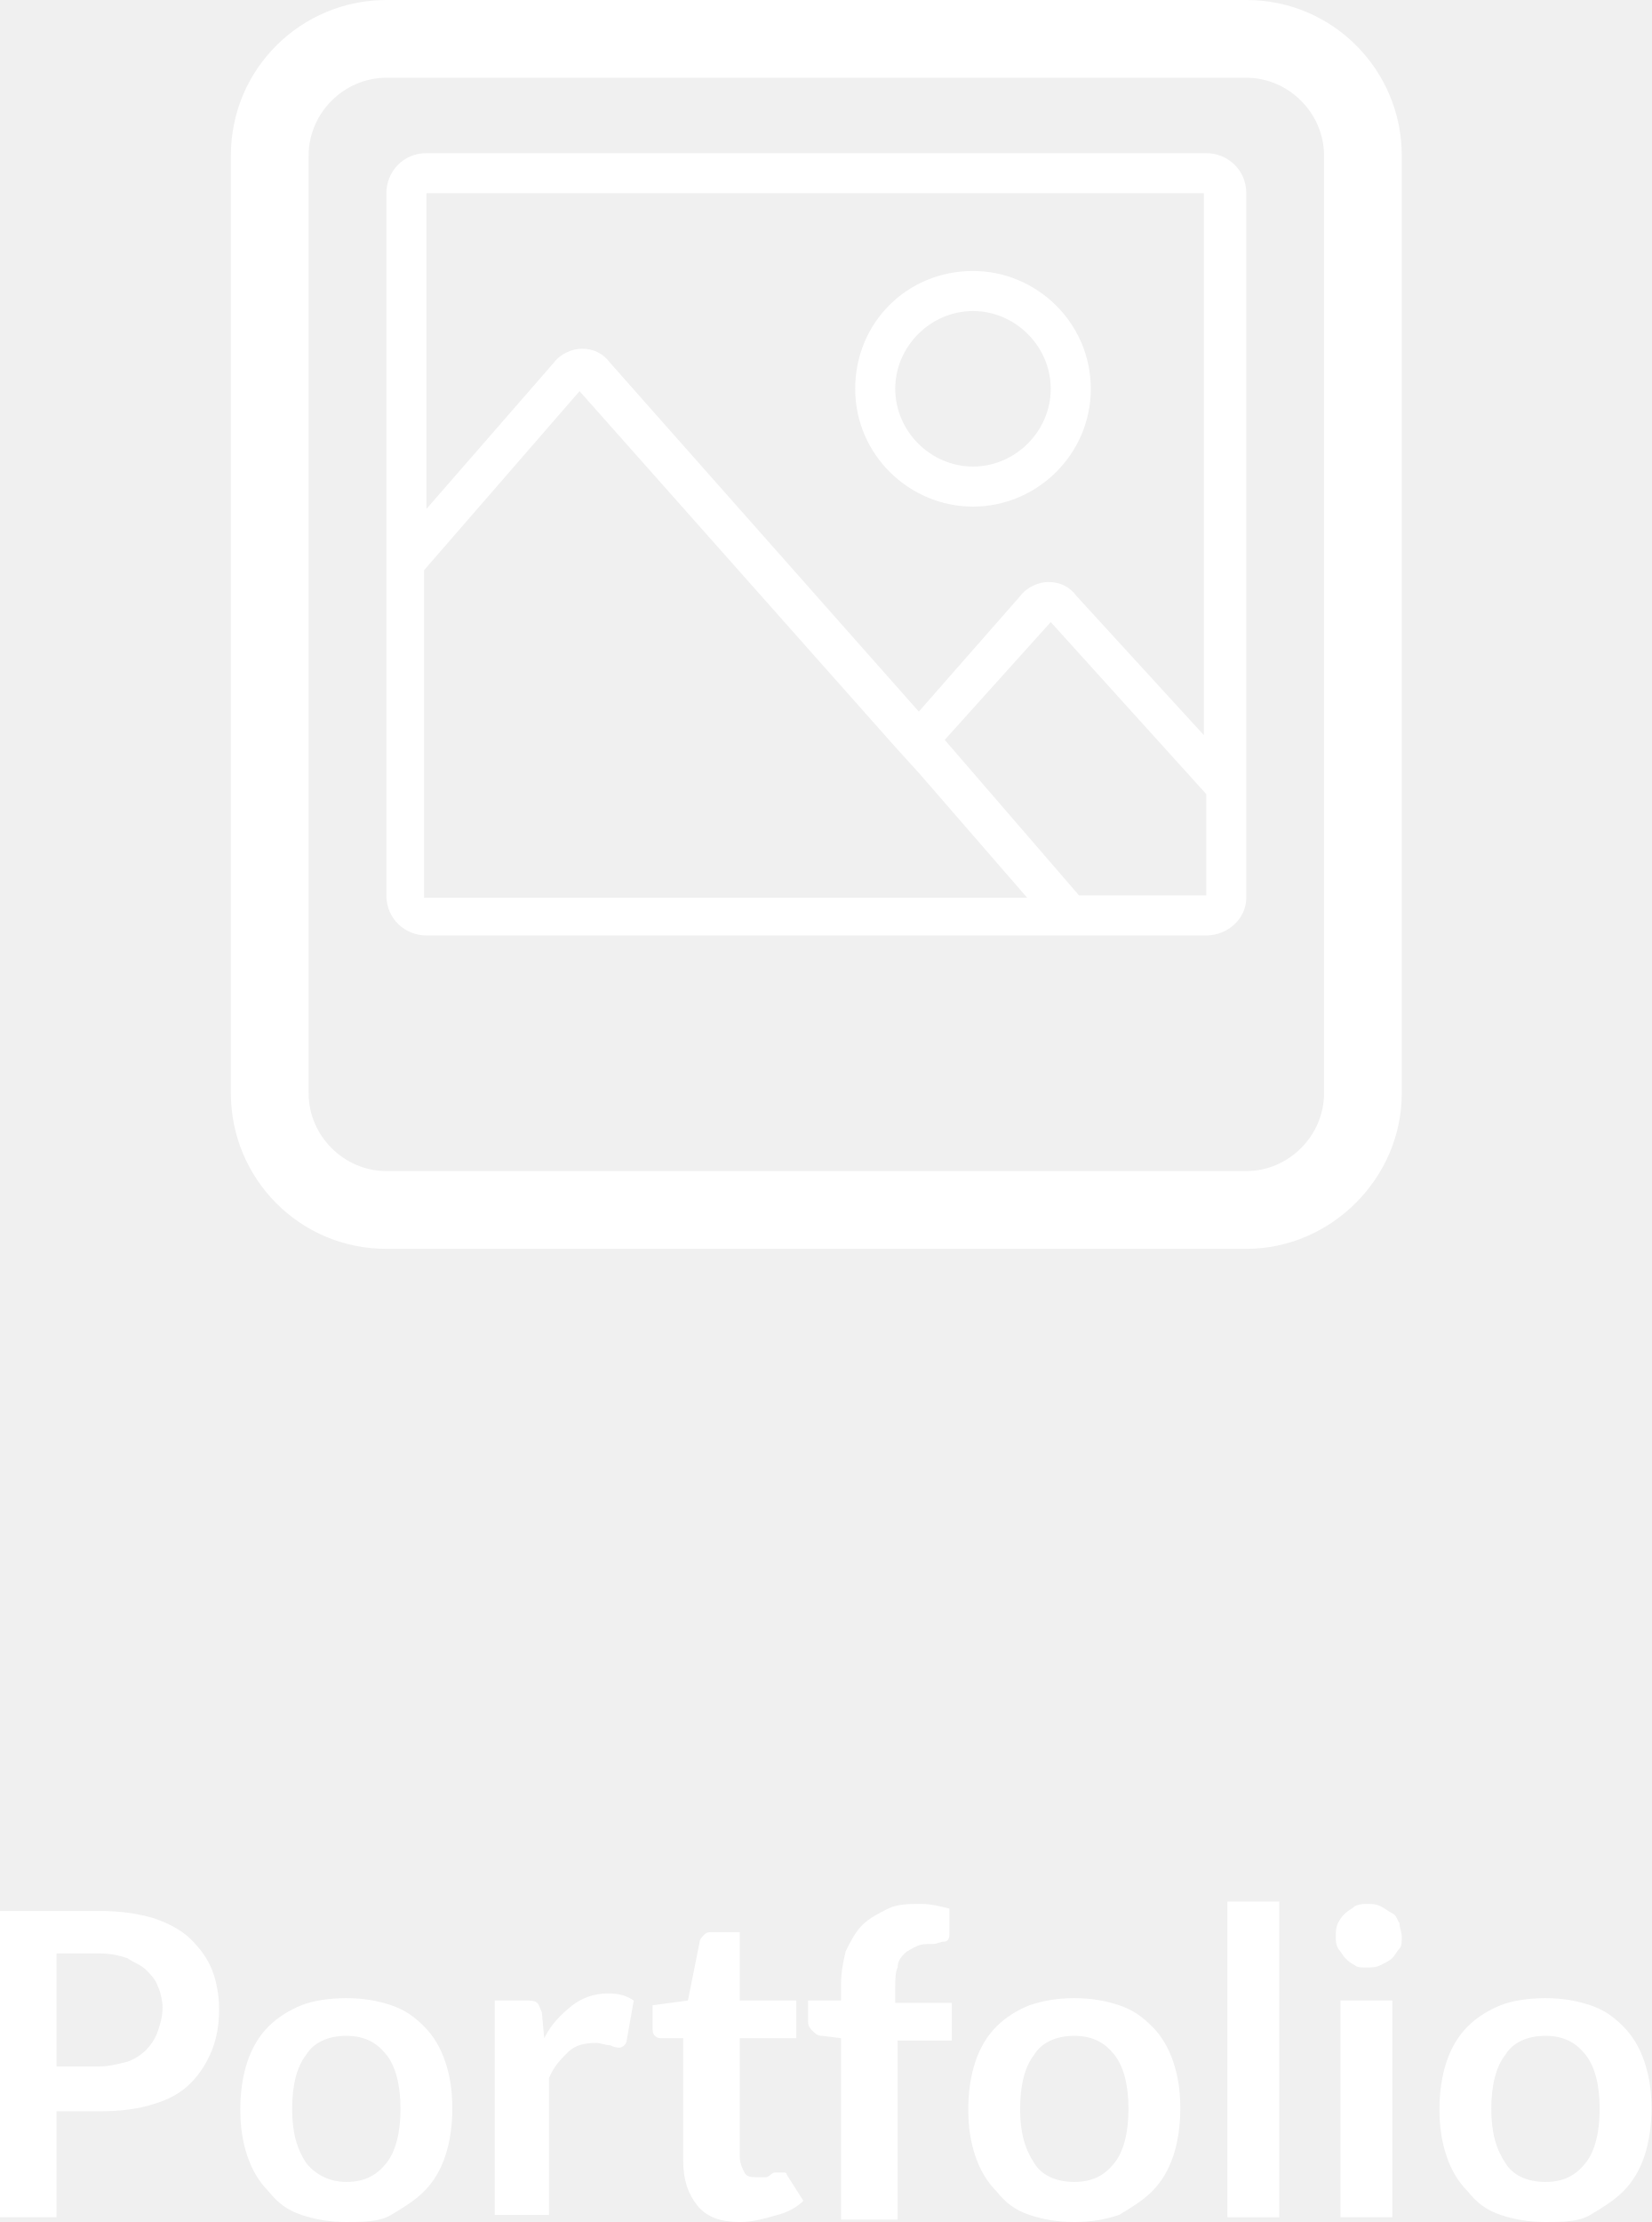
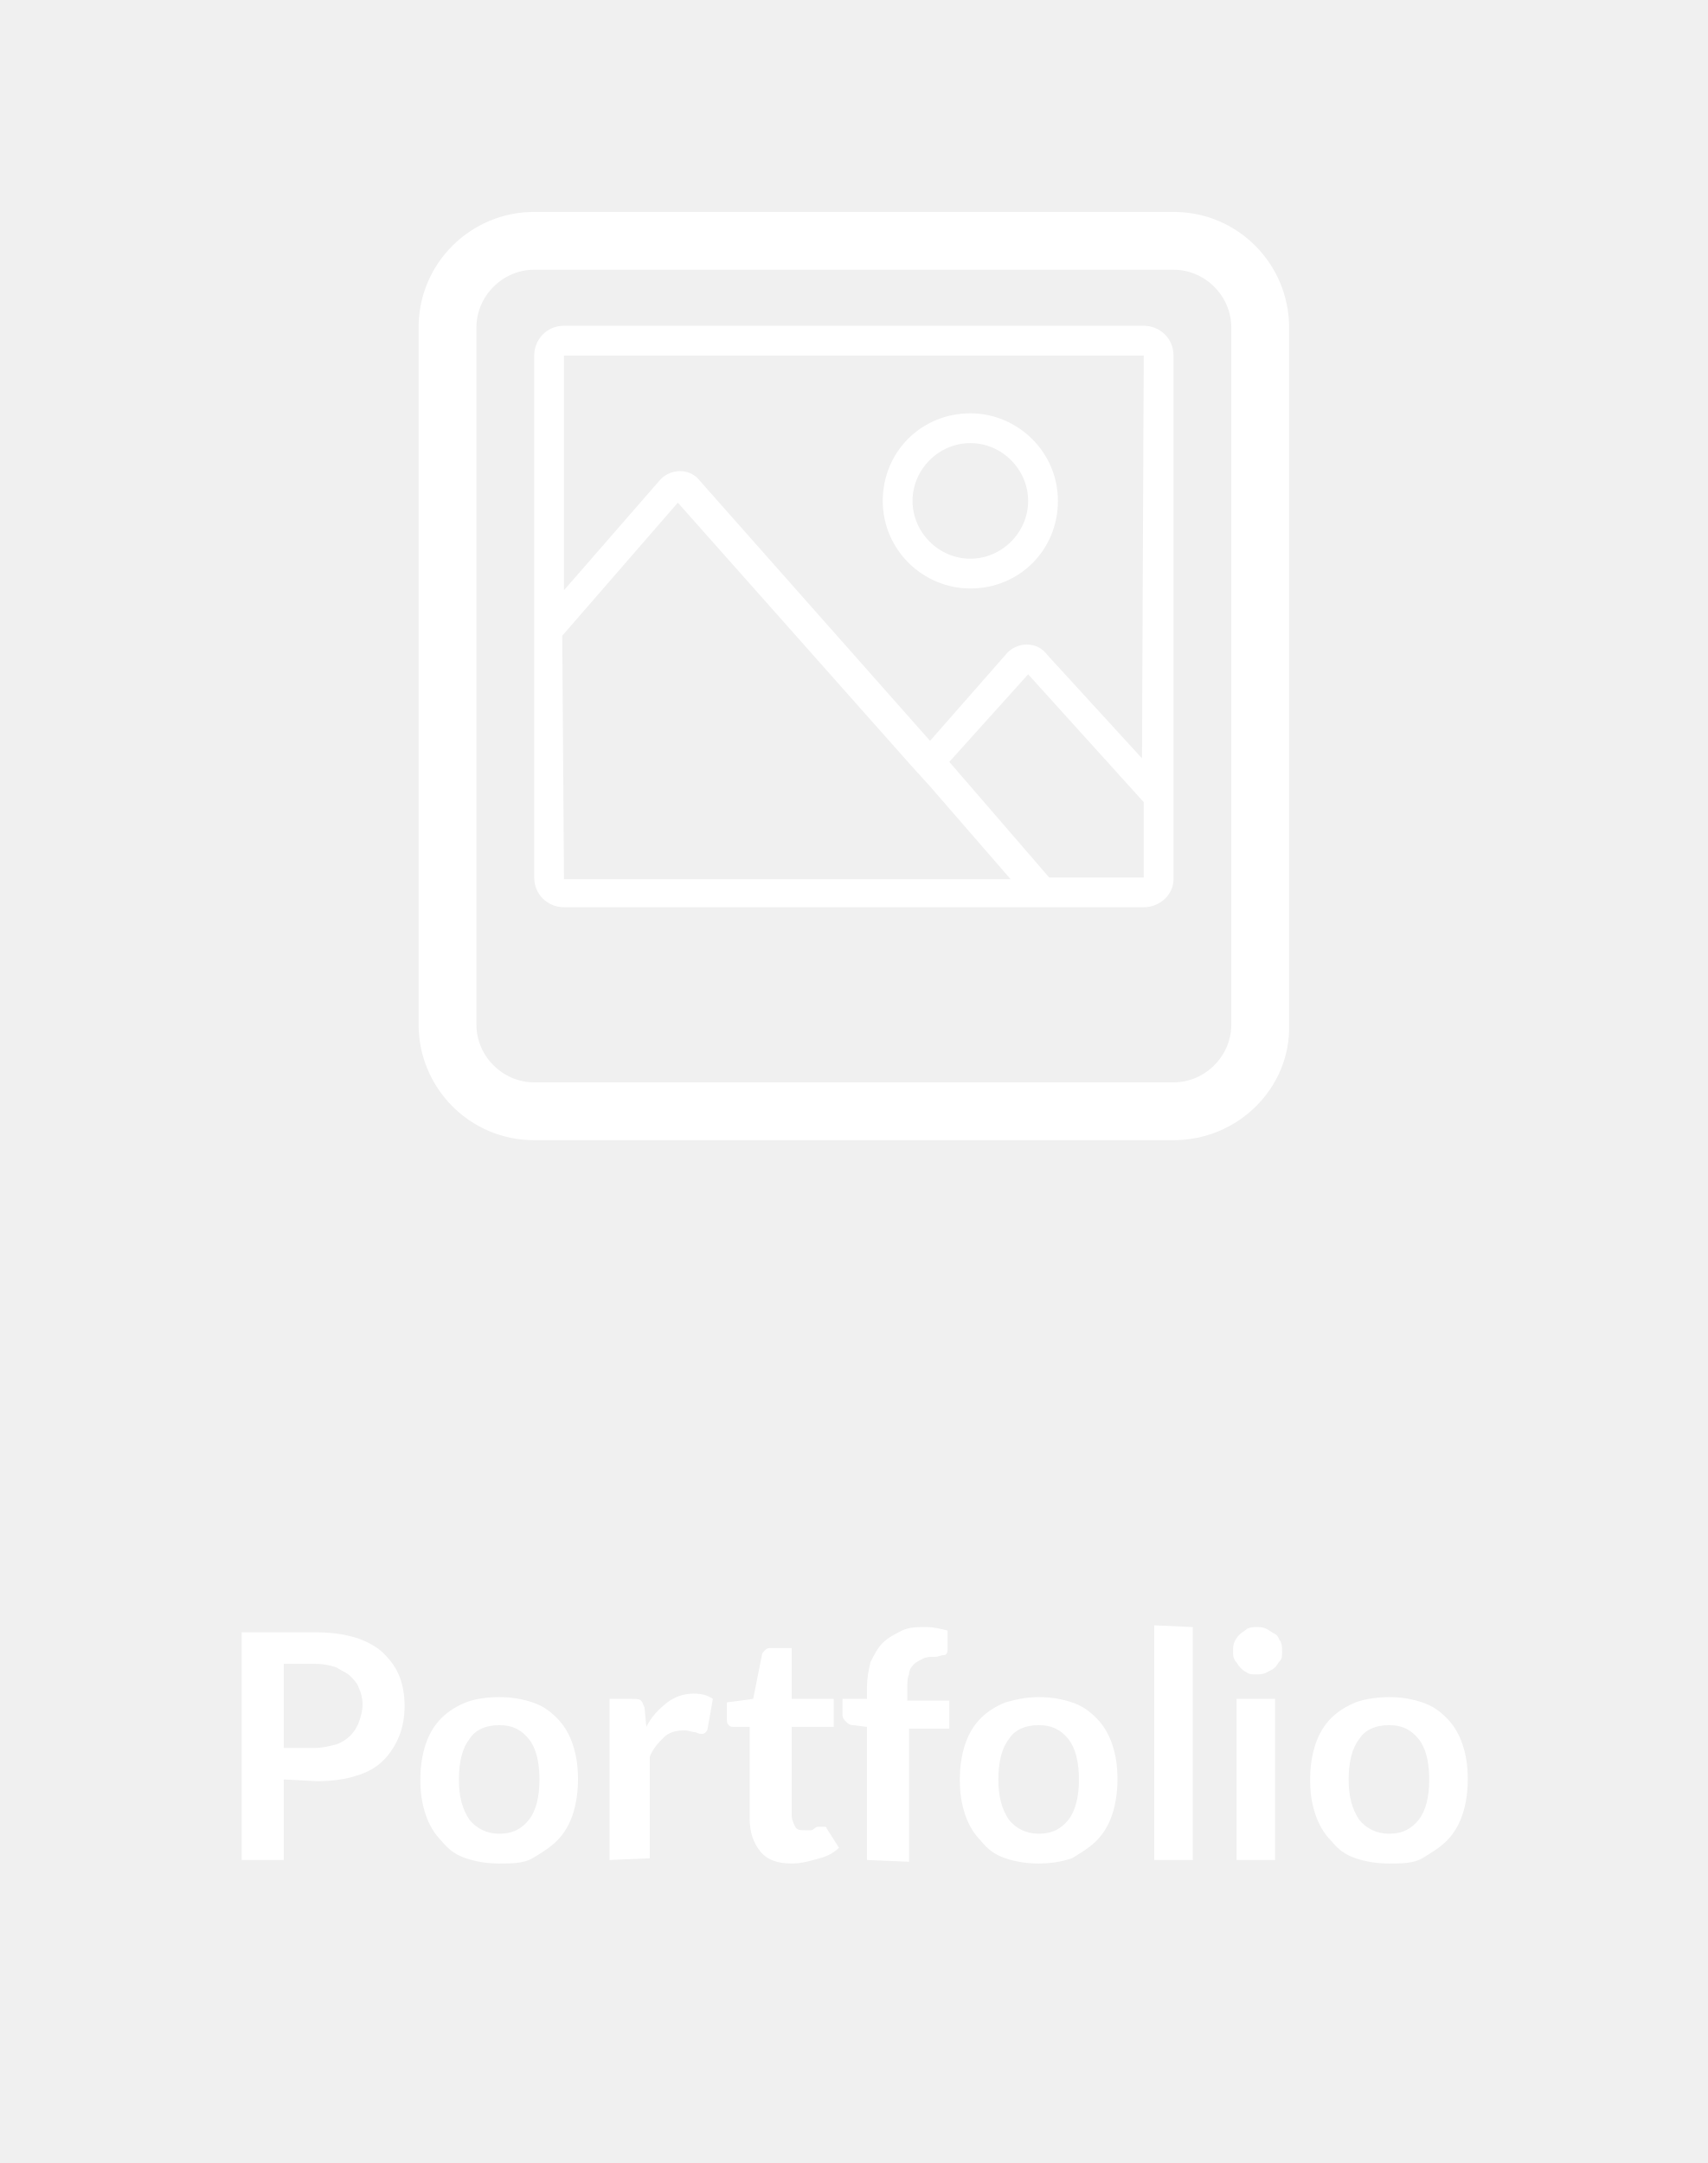
- <svg xmlns="http://www.w3.org/2000/svg" version="1.1" id="Warstwa_1" x="0px" y="0px" viewBox="-579.8 394.9 70.1 94.3" style="enable-background:new -579.8 394.9 70.1 94.3;" xml:space="preserve">
+ <svg xmlns="http://www.w3.org/2000/svg" version="1.1" id="Warstwa_1" x="0px" y="0px" viewBox="-1154 756.4 97.5 123.5" style="enable-background:new -1154 756.4 97.5 123.5;" xml:space="preserve">
  <style type="text/css">
	.st0{fill:#FFFFFF;}
</style>
-   <path class="st0" d="M-526.9,447.9h-36.5c-3.7,0-6.6-3-6.6-6.6v-39.8c0-3.7,3-6.6,6.6-6.6h36.5c3.7,0,6.6,3,6.6,6.6v39.8  C-520.3,444.9-523.3,447.9-526.9,447.9z M-523.6,401.5c0-1.8-1.5-3.3-3.3-3.3h-36.5c-1.8,0-3.3,1.5-3.3,3.3v39.8  c0,1.8,1.5,3.3,3.3,3.3h36.5c1.8,0,3.3-1.5,3.3-3.3V401.5z M-528.6,434.6h-33.1c-0.9,0-1.7-0.7-1.7-1.7v-29.8c0-0.9,0.7-1.7,1.7-1.7  h33.1c0.9,0,1.7,0.7,1.7,1.7V433C-526.9,433.9-527.7,434.6-528.6,434.6z M-561.7,433h25.5l-4.6-5.3l-1-1.1l-13.4-15.1l-6.6,7.6V433z   M-528.6,403.1h-33.1v13.4l5.4-6.2c0.3-0.4,0.8-0.6,1.2-0.6c0.5,0,0.9,0.2,1.2,0.6l13.1,14.8l4.3-4.9c0.3-0.4,0.8-0.6,1.2-0.6  c0.5,0,0.9,0.2,1.2,0.6l5.4,5.9V403.1z M-528.6,428.6l-6.6-7.3l-4.5,5l5.7,6.6h5.4V428.6z M-538.5,416.4c-2.7,0-5-2.2-5-5s2.2-5,5-5  c2.7,0,5,2.2,5,5S-535.8,416.4-538.5,416.4z M-538.5,408.1c-1.8,0-3.3,1.5-3.3,3.3s1.5,3.3,3.3,3.3c1.8,0,3.3-1.5,3.3-3.3  S-536.7,408.1-538.5,408.1z" />
+   <path class="st0" d="M-1087,821.5h-36.5c-3.7,0-6.6-3-6.6-6.6v-39.8c0-3.7,3-6.6,6.6-6.6h36.5c3.7,0,6.6,3,6.6,6.6v39.8  C-1080.3,818.5-1083.3,821.5-1087,821.5z M-1083.7,775.1c0-1.8-1.5-3.3-3.3-3.3h-36.5c-1.8,0-3.3,1.5-3.3,3.3v39.8  c0,1.8,1.5,3.3,3.3,3.3h36.5c1.8,0,3.3-1.5,3.3-3.3V775.1z M-1088.7,808.2h-33.1c-0.9,0-1.7-0.7-1.7-1.7v-29.8  c0-0.9,0.7-1.7,1.7-1.7h33.1c0.9,0,1.7,0.7,1.7,1.7v29.9C-1087,807.5-1087.8,808.2-1088.7,808.2z M-1121.8,806.6h25.5l-4.6-5.3  l-1-1.1l-13.4-15.1l-6.6,7.6L-1121.8,806.6L-1121.8,806.6z M-1088.7,776.7h-33.1v13.4l5.4-6.2c0.3-0.4,0.8-0.6,1.2-0.6  c0.5,0,0.9,0.2,1.2,0.6l13.1,14.8l4.3-4.9c0.3-0.4,0.8-0.6,1.2-0.6c0.5,0,0.9,0.2,1.2,0.6l5.4,5.9L-1088.7,776.7L-1088.7,776.7z   M-1088.7,802.2l-6.6-7.3l-4.5,5l5.7,6.6h5.4L-1088.7,802.2L-1088.7,802.2z M-1098.6,790c-2.7,0-5-2.2-5-5s2.2-5,5-5  c2.7,0,5,2.2,5,5S-1095.8,790-1098.6,790z M-1098.6,781.7c-1.8,0-3.3,1.5-3.3,3.3s1.5,3.3,3.3,3.3c1.8,0,3.3-1.5,3.3-3.3  S-1096.8,781.7-1098.6,781.7z" />
  <g>
-     <path class="st0" d="M-577.4,484.4v4.6h-2.4v-13h4.2c0.9,0,1.6,0.1,2.3,0.3c0.6,0.2,1.2,0.5,1.6,0.9c0.4,0.4,0.7,0.8,0.9,1.3   c0.2,0.5,0.3,1.1,0.3,1.7c0,0.6-0.1,1.2-0.3,1.7c-0.2,0.5-0.5,1-0.9,1.4s-0.9,0.7-1.6,0.9c-0.6,0.2-1.4,0.3-2.2,0.3H-577.4z    M-577.4,482.6h1.8c0.4,0,0.8-0.1,1.2-0.2c0.3-0.1,0.6-0.3,0.8-0.5c0.2-0.2,0.4-0.5,0.5-0.8c0.1-0.3,0.2-0.6,0.2-1   c0-0.3-0.1-0.7-0.2-0.9c-0.1-0.3-0.3-0.5-0.5-0.7c-0.2-0.2-0.5-0.3-0.8-0.5c-0.3-0.1-0.7-0.2-1.2-0.2h-1.8V482.6z" />
-     <path class="st0" d="M-565.1,479.7c0.7,0,1.3,0.1,1.9,0.3s1,0.5,1.4,0.9c0.4,0.4,0.7,0.9,0.9,1.5c0.2,0.6,0.3,1.2,0.3,2   c0,0.7-0.1,1.4-0.3,2c-0.2,0.6-0.5,1.1-0.9,1.5s-0.9,0.7-1.4,1s-1.2,0.3-1.9,0.3s-1.3-0.1-1.9-0.3s-1-0.5-1.4-1   c-0.4-0.4-0.7-0.9-0.9-1.5s-0.3-1.2-0.3-2c0-0.7,0.1-1.4,0.3-2c0.2-0.6,0.5-1.1,0.9-1.5c0.4-0.4,0.9-0.7,1.4-0.9   S-565.8,479.7-565.1,479.7z M-565.1,487.5c0.8,0,1.3-0.3,1.7-0.8c0.4-0.5,0.6-1.3,0.6-2.3s-0.2-1.8-0.6-2.3   c-0.4-0.5-0.9-0.8-1.7-0.8c-0.8,0-1.4,0.3-1.7,0.8c-0.4,0.5-0.6,1.3-0.6,2.3s0.2,1.7,0.6,2.3C-566.4,487.2-565.8,487.5-565.1,487.5   z" />
-     <path class="st0" d="M-558.8,489v-9.2h1.3c0.2,0,0.4,0,0.5,0.1c0.1,0.1,0.1,0.2,0.2,0.4l0.1,1.1c0.3-0.6,0.7-1,1.2-1.4   c0.4-0.3,0.9-0.5,1.5-0.5c0.5,0,0.8,0.1,1.1,0.3l-0.3,1.7c0,0.1-0.1,0.2-0.1,0.2s-0.1,0.1-0.2,0.1c-0.1,0-0.2,0-0.4-0.1   c-0.2,0-0.4-0.1-0.6-0.1c-0.5,0-0.9,0.1-1.2,0.4s-0.6,0.6-0.8,1.1v5.8H-558.8z" />
-     <path class="st0" d="M-548.4,489.2c-0.8,0-1.4-0.2-1.8-0.7s-0.6-1.1-0.6-1.9v-5.2h-0.9c-0.1,0-0.2,0-0.3-0.1   c-0.1-0.1-0.1-0.2-0.1-0.4v-0.9l1.5-0.2l0.5-2.5c0-0.1,0.1-0.2,0.2-0.3c0.1-0.1,0.2-0.1,0.3-0.1h1.2v2.9h2.4v1.6h-2.4v5   c0,0.3,0.1,0.5,0.2,0.7s0.3,0.2,0.6,0.2c0.1,0,0.3,0,0.3,0c0.1,0,0.2-0.1,0.2-0.1s0.1-0.1,0.2-0.1c0.1,0,0.1,0,0.2,0   c0.1,0,0.1,0,0.2,0s0.1,0.1,0.1,0.1l0.7,1.1c-0.3,0.3-0.7,0.5-1.1,0.6C-547.5,489.1-547.9,489.2-548.4,489.2z" />
-     <path class="st0" d="M-544.1,489v-7.6l-0.8-0.1c-0.2,0-0.3-0.1-0.4-0.2s-0.2-0.2-0.2-0.4v-0.9h1.4v-0.7c0-0.5,0.1-1,0.2-1.4   c0.2-0.4,0.4-0.8,0.7-1.1s0.7-0.5,1.1-0.7c0.4-0.2,0.9-0.2,1.4-0.2c0.4,0,0.8,0.1,1.2,0.2l0,1.1c0,0.2-0.1,0.3-0.2,0.3   c-0.2,0-0.3,0.1-0.5,0.1c-0.3,0-0.5,0-0.7,0.1s-0.4,0.2-0.5,0.3c-0.1,0.1-0.3,0.3-0.3,0.6c-0.1,0.2-0.1,0.5-0.1,0.9v0.6h2.4v1.6   h-2.3v7.6H-544.1z" />
-     <path class="st0" d="M-534.2,479.7c0.7,0,1.3,0.1,1.9,0.3c0.6,0.2,1,0.5,1.4,0.9c0.4,0.4,0.7,0.9,0.9,1.5c0.2,0.6,0.3,1.2,0.3,2   c0,0.7-0.1,1.4-0.3,2c-0.2,0.6-0.5,1.1-0.9,1.5c-0.4,0.4-0.9,0.7-1.4,1c-0.6,0.2-1.2,0.3-1.9,0.3c-0.7,0-1.3-0.1-1.9-0.3   c-0.6-0.2-1-0.5-1.4-1c-0.4-0.4-0.7-0.9-0.9-1.5c-0.2-0.6-0.3-1.2-0.3-2c0-0.7,0.1-1.4,0.3-2c0.2-0.6,0.5-1.1,0.9-1.5   c0.4-0.4,0.9-0.7,1.4-0.9C-535.5,479.8-534.9,479.7-534.2,479.7z M-534.2,487.5c0.8,0,1.3-0.3,1.7-0.8c0.4-0.5,0.6-1.3,0.6-2.3   s-0.2-1.8-0.6-2.3c-0.4-0.5-0.9-0.8-1.7-0.8c-0.8,0-1.4,0.3-1.7,0.8c-0.4,0.5-0.6,1.3-0.6,2.3s0.2,1.7,0.6,2.3   C-535.6,487.2-535,487.5-534.2,487.5z" />
-     <path class="st0" d="M-525.5,475.7V489h-2.2v-13.4H-525.5z" />
-     <path class="st0" d="M-520.3,477.1c0,0.2,0,0.4-0.1,0.5s-0.2,0.3-0.3,0.4s-0.3,0.2-0.5,0.3c-0.2,0.1-0.4,0.1-0.6,0.1   c-0.2,0-0.4,0-0.5-0.1c-0.2-0.1-0.3-0.2-0.4-0.3s-0.2-0.3-0.3-0.4c-0.1-0.2-0.1-0.3-0.1-0.5c0-0.2,0-0.4,0.1-0.6   c0.1-0.2,0.2-0.3,0.3-0.4s0.3-0.2,0.4-0.3c0.2-0.1,0.4-0.1,0.5-0.1c0.2,0,0.4,0,0.6,0.1c0.2,0.1,0.3,0.2,0.5,0.3s0.2,0.3,0.3,0.4   C-520.4,476.7-520.3,476.9-520.3,477.1z M-520.7,479.8v9.2h-2.2v-9.2H-520.7z" />
-     <path class="st0" d="M-514.2,479.7c0.7,0,1.3,0.1,1.9,0.3s1,0.5,1.4,0.9c0.4,0.4,0.7,0.9,0.9,1.5c0.2,0.6,0.3,1.2,0.3,2   c0,0.7-0.1,1.4-0.3,2s-0.5,1.1-0.9,1.5s-0.9,0.7-1.4,1s-1.2,0.3-1.9,0.3c-0.7,0-1.3-0.1-1.9-0.3s-1-0.5-1.4-1   c-0.4-0.4-0.7-0.9-0.9-1.5s-0.3-1.2-0.3-2c0-0.7,0.1-1.4,0.3-2c0.2-0.6,0.5-1.1,0.9-1.5c0.4-0.4,0.9-0.7,1.4-0.9   S-514.9,479.7-514.2,479.7z M-514.2,487.5c0.8,0,1.3-0.3,1.7-0.8c0.4-0.5,0.6-1.3,0.6-2.3s-0.2-1.8-0.6-2.3   c-0.4-0.5-0.9-0.8-1.7-0.8c-0.8,0-1.4,0.3-1.7,0.8c-0.4,0.5-0.6,1.3-0.6,2.3s0.2,1.7,0.6,2.3C-515.6,487.2-515,487.5-514.2,487.5z" />
+     <path class="st0" d="M-1137.8,858v4.6h-2.4v-13h4.2c0.9,0,1.6,0.1,2.3,0.3c0.6,0.2,1.2,0.5,1.6,0.9c0.4,0.4,0.7,0.8,0.9,1.3   c0.2,0.5,0.3,1.1,0.3,1.7c0,0.6-0.1,1.2-0.3,1.7c-0.2,0.5-0.5,1-0.9,1.4c-0.4,0.4-0.9,0.7-1.6,0.9c-0.6,0.2-1.4,0.3-2.2,0.3   L-1137.8,858L-1137.8,858z M-1137.8,856.2h1.8c0.4,0,0.8-0.1,1.2-0.2c0.3-0.1,0.6-0.3,0.8-0.5c0.2-0.2,0.4-0.5,0.5-0.8   s0.2-0.6,0.2-1c0-0.3-0.1-0.7-0.2-0.9c-0.1-0.3-0.3-0.5-0.5-0.7c-0.2-0.2-0.5-0.3-0.8-0.5c-0.3-0.1-0.7-0.2-1.2-0.2h-1.8V856.2z" />
+     <path class="st0" d="M-1125.5,853.3c0.7,0,1.3,0.1,1.9,0.3c0.6,0.2,1,0.5,1.4,0.9c0.4,0.4,0.7,0.9,0.9,1.5c0.2,0.6,0.3,1.2,0.3,2   c0,0.7-0.1,1.4-0.3,2c-0.2,0.6-0.5,1.1-0.9,1.5c-0.4,0.4-0.9,0.7-1.4,1s-1.2,0.3-1.9,0.3c-0.7,0-1.3-0.1-1.9-0.3   c-0.6-0.2-1-0.5-1.4-1c-0.4-0.4-0.7-0.9-0.9-1.5c-0.2-0.6-0.3-1.2-0.3-2c0-0.7,0.1-1.4,0.3-2c0.2-0.6,0.5-1.1,0.9-1.5   c0.4-0.4,0.9-0.7,1.4-0.9C-1126.9,853.4-1126.2,853.3-1125.5,853.3z M-1125.5,861.1c0.8,0,1.3-0.3,1.7-0.8s0.6-1.3,0.6-2.3   s-0.2-1.8-0.6-2.3s-0.9-0.8-1.7-0.8c-0.8,0-1.4,0.3-1.7,0.8c-0.4,0.5-0.6,1.3-0.6,2.3s0.2,1.7,0.6,2.3   C-1126.8,860.8-1126.2,861.1-1125.5,861.1z" />
+     <path class="st0" d="M-1119.2,862.6v-9.2h1.3c0.2,0,0.4,0,0.5,0.1c0.1,0.1,0.1,0.2,0.2,0.4l0.1,1.1c0.3-0.6,0.7-1,1.2-1.4   c0.4-0.3,0.9-0.5,1.5-0.5c0.5,0,0.8,0.1,1.1,0.3l-0.3,1.7c0,0.1-0.1,0.2-0.1,0.2s-0.1,0.1-0.2,0.1s-0.2,0-0.4-0.1   c-0.2,0-0.4-0.1-0.6-0.1c-0.5,0-0.9,0.1-1.2,0.4c-0.3,0.3-0.6,0.6-0.8,1.1v5.8L-1119.2,862.6L-1119.2,862.6z" />
+     <path class="st0" d="M-1108.8,862.8c-0.8,0-1.4-0.2-1.8-0.7c-0.4-0.5-0.6-1.1-0.6-1.9V855h-0.9c-0.1,0-0.2,0-0.3-0.1   c-0.1-0.1-0.1-0.2-0.1-0.4v-0.9l1.5-0.2l0.5-2.5c0-0.1,0.1-0.2,0.2-0.3s0.2-0.1,0.3-0.1h1.2v2.9h2.4v1.6h-2.4v5   c0,0.3,0.1,0.5,0.2,0.7c0.1,0.2,0.3,0.2,0.6,0.2c0.1,0,0.3,0,0.3,0c0.1,0,0.2-0.1,0.2-0.1s0.1-0.1,0.2-0.1s0.1,0,0.2,0   c0.1,0,0.1,0,0.2,0c0.1,0,0.1,0.1,0.1,0.1l0.7,1.1c-0.3,0.3-0.7,0.5-1.1,0.6C-1107.9,862.7-1108.3,862.8-1108.8,862.8z" />
+     <path class="st0" d="M-1104.5,862.6V855l-0.8-0.1c-0.2,0-0.3-0.1-0.4-0.2c-0.1-0.1-0.2-0.2-0.2-0.4v-0.9h1.4v-0.7   c0-0.5,0.1-1,0.2-1.4c0.2-0.4,0.4-0.8,0.7-1.1c0.3-0.3,0.7-0.5,1.1-0.7s0.9-0.2,1.4-0.2c0.4,0,0.8,0.1,1.2,0.2v1.1   c0,0.2-0.1,0.3-0.2,0.3c-0.2,0-0.3,0.1-0.5,0.1c-0.3,0-0.5,0-0.7,0.1c-0.2,0.1-0.4,0.2-0.5,0.3s-0.3,0.3-0.3,0.6   c-0.1,0.2-0.1,0.5-0.1,0.9v0.6h2.4v1.6h-2.3v7.6L-1104.5,862.6L-1104.5,862.6z" />
+     <path class="st0" d="M-1094.7,853.3c0.7,0,1.3,0.1,1.9,0.3c0.6,0.2,1,0.5,1.4,0.9c0.4,0.4,0.7,0.9,0.9,1.5c0.2,0.6,0.3,1.2,0.3,2   c0,0.7-0.1,1.4-0.3,2c-0.2,0.6-0.5,1.1-0.9,1.5c-0.4,0.4-0.9,0.7-1.4,1c-0.6,0.2-1.2,0.3-1.9,0.3c-0.7,0-1.3-0.1-1.9-0.3   c-0.6-0.2-1-0.5-1.4-1c-0.4-0.4-0.7-0.9-0.9-1.5c-0.2-0.6-0.3-1.2-0.3-2c0-0.7,0.1-1.4,0.3-2c0.2-0.6,0.5-1.1,0.9-1.5   c0.4-0.4,0.9-0.7,1.4-0.9C-1095.9,853.4-1095.3,853.3-1094.7,853.3z M-1094.7,861.1c0.8,0,1.3-0.3,1.7-0.8s0.6-1.3,0.6-2.3   s-0.2-1.8-0.6-2.3c-0.4-0.5-0.9-0.8-1.7-0.8c-0.8,0-1.4,0.3-1.7,0.8c-0.4,0.5-0.6,1.3-0.6,2.3s0.2,1.7,0.6,2.3   C-1096,860.8-1095.4,861.1-1094.7,861.1z" />
+     <path class="st0" d="M-1085.9,849.3v13.3h-2.2v-13.4L-1085.9,849.3L-1085.9,849.3z" />
+     <path class="st0" d="M-1080.8,850.7c0,0.2,0,0.4-0.1,0.5c-0.1,0.1-0.2,0.3-0.3,0.4c-0.1,0.1-0.3,0.2-0.5,0.3   c-0.2,0.1-0.4,0.1-0.6,0.1c-0.2,0-0.4,0-0.5-0.1c-0.2-0.1-0.3-0.2-0.4-0.3c-0.1-0.1-0.2-0.3-0.3-0.4c-0.1-0.2-0.1-0.3-0.1-0.5   s0-0.4,0.1-0.6s0.2-0.3,0.3-0.4c0.1-0.1,0.3-0.2,0.4-0.3c0.2-0.1,0.4-0.1,0.5-0.1c0.2,0,0.4,0,0.6,0.1c0.2,0.1,0.3,0.2,0.5,0.3   c0.2,0.1,0.2,0.3,0.3,0.4C-1080.8,850.3-1080.8,850.5-1080.8,850.7z M-1081.2,853.4v9.2h-2.2v-9.2H-1081.2z" />
+     <path class="st0" d="M-1074.7,853.3c0.7,0,1.3,0.1,1.9,0.3c0.6,0.2,1,0.5,1.4,0.9c0.4,0.4,0.7,0.9,0.9,1.5c0.2,0.6,0.3,1.2,0.3,2   c0,0.7-0.1,1.4-0.3,2c-0.2,0.6-0.5,1.1-0.9,1.5c-0.4,0.4-0.9,0.7-1.4,1s-1.2,0.3-1.9,0.3c-0.7,0-1.3-0.1-1.9-0.3   c-0.6-0.2-1-0.5-1.4-1c-0.4-0.4-0.7-0.9-0.9-1.5c-0.2-0.6-0.3-1.2-0.3-2c0-0.7,0.1-1.4,0.3-2c0.2-0.6,0.5-1.1,0.9-1.5   c0.4-0.4,0.9-0.7,1.4-0.9C-1076.1,853.4-1075.3,853.3-1074.7,853.3z M-1074.7,861.1c0.8,0,1.3-0.3,1.7-0.8s0.6-1.3,0.6-2.3   s-0.2-1.8-0.6-2.3s-0.9-0.8-1.7-0.8c-0.8,0-1.4,0.3-1.7,0.8c-0.4,0.5-0.6,1.3-0.6,2.3s0.2,1.7,0.6,2.3   C-1076,860.8-1075.4,861.1-1074.7,861.1z" />
  </g>
</svg>
